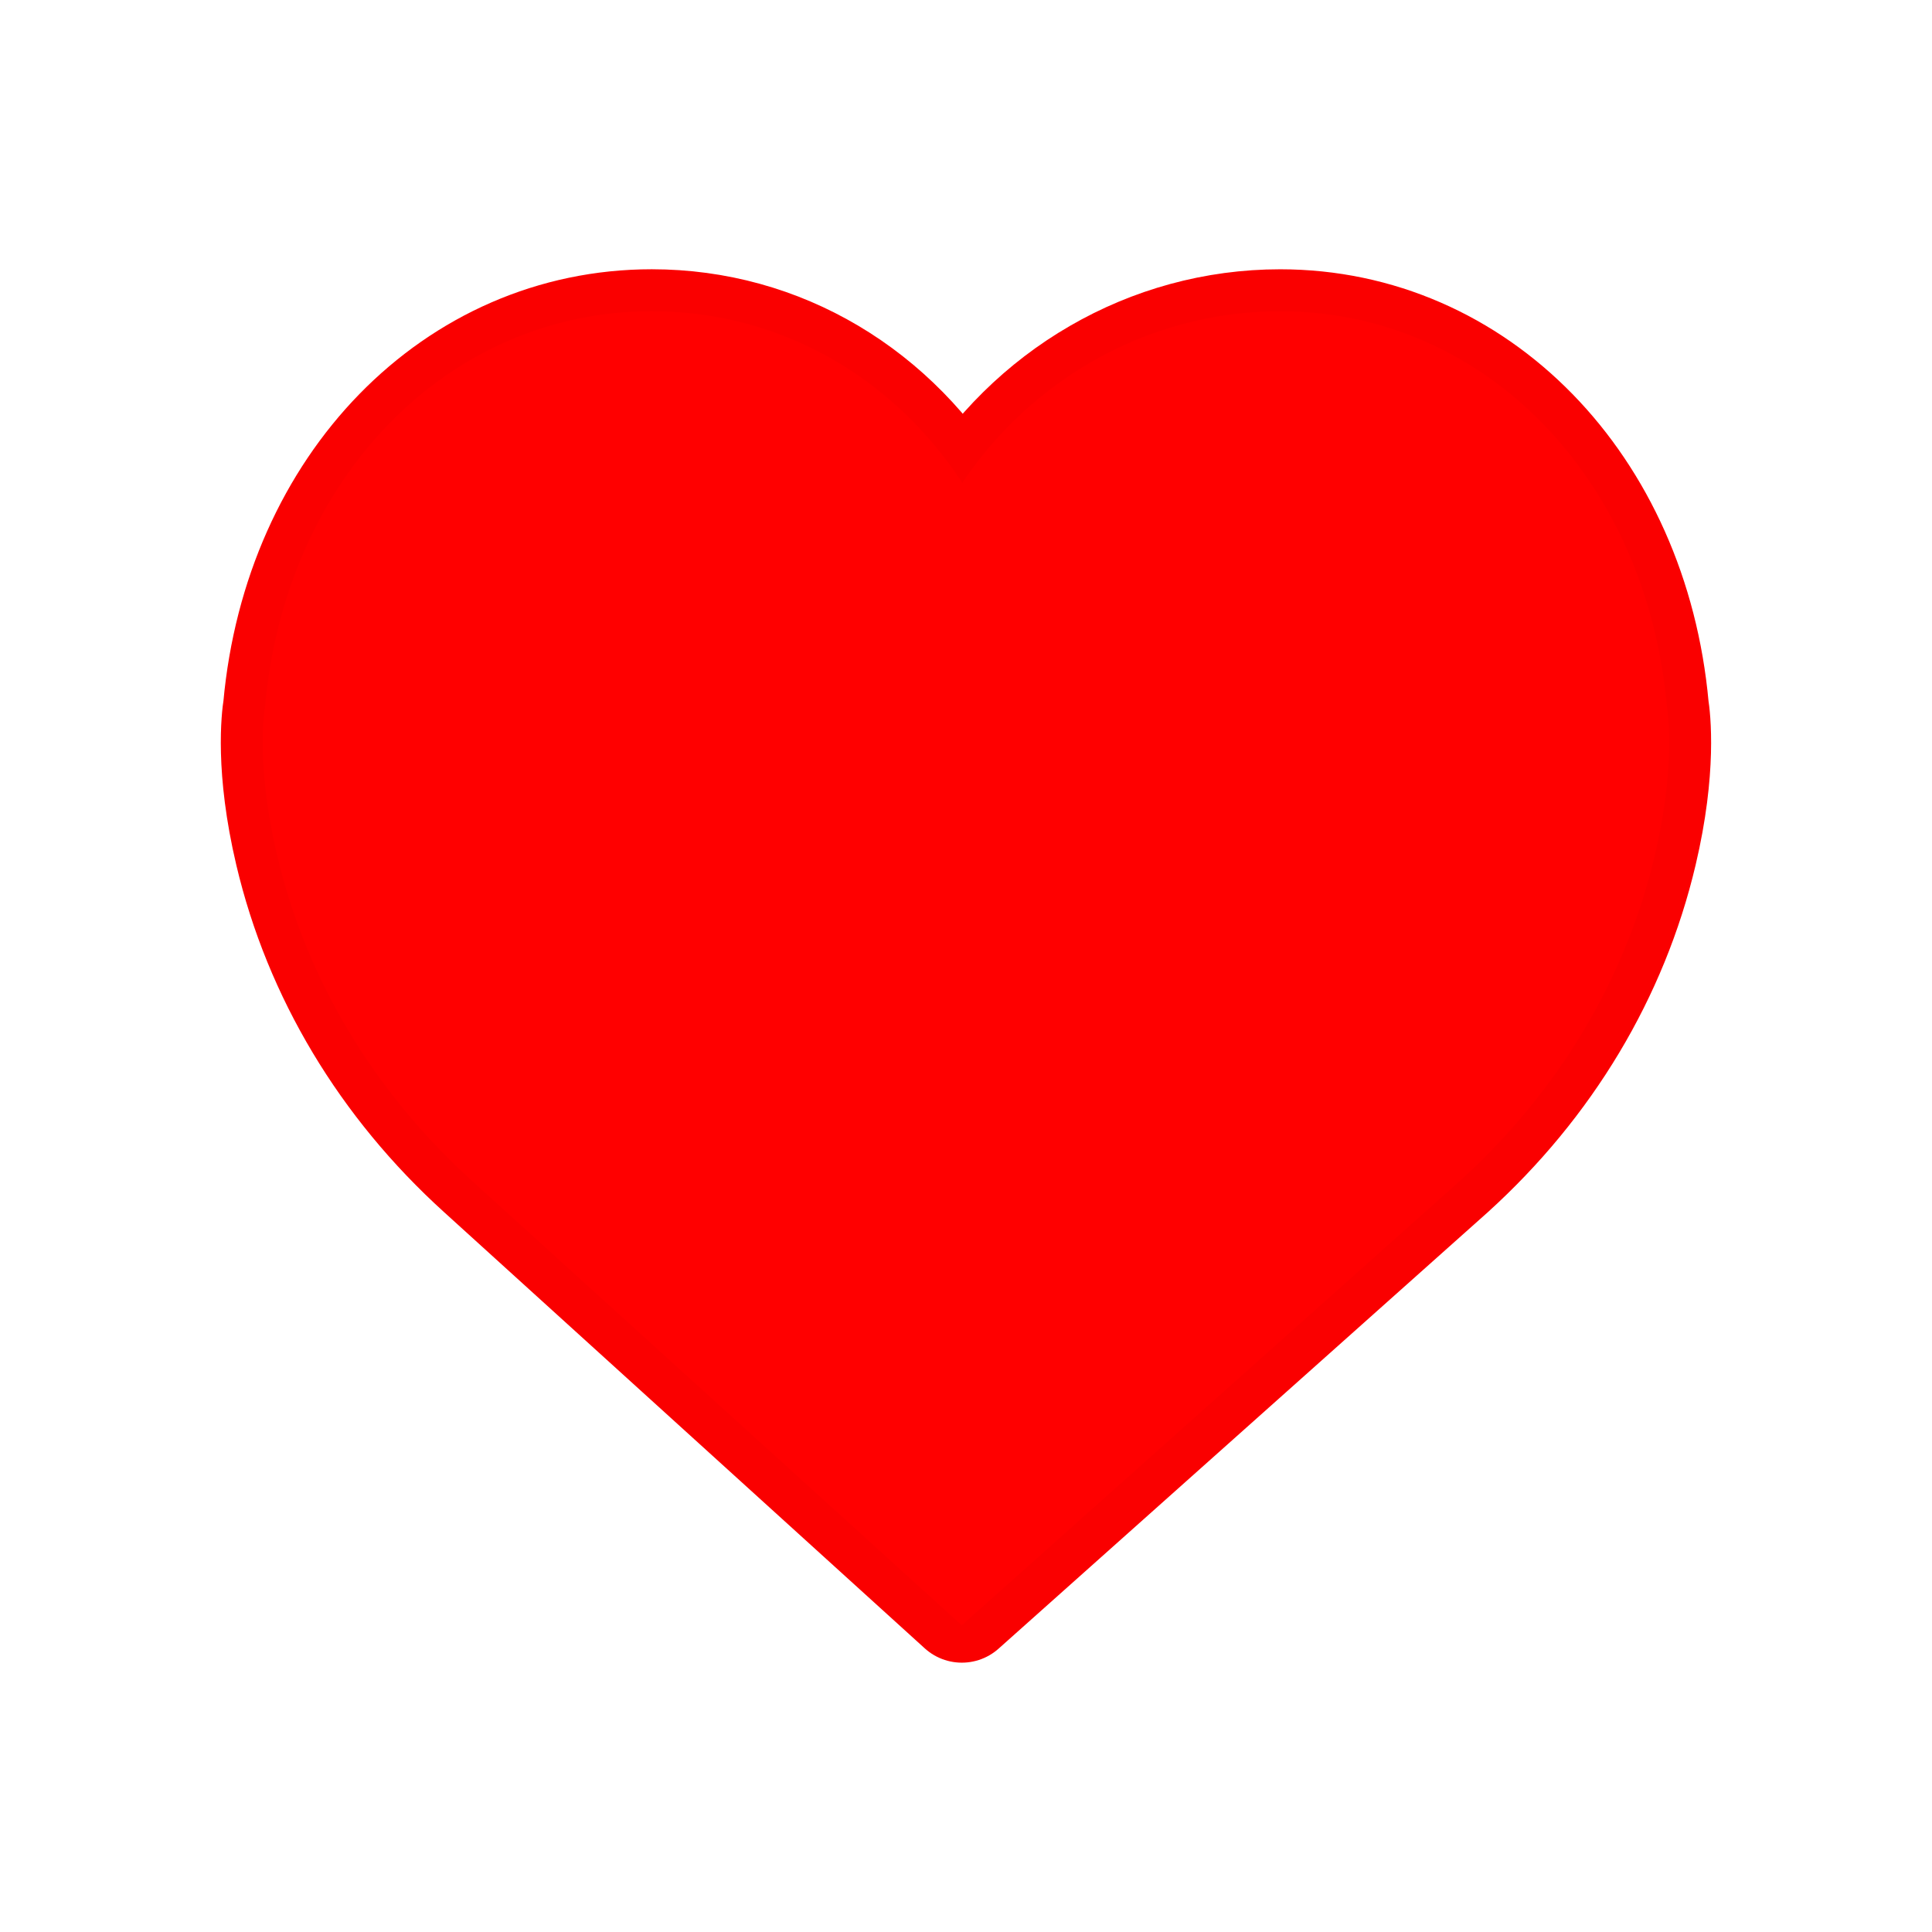
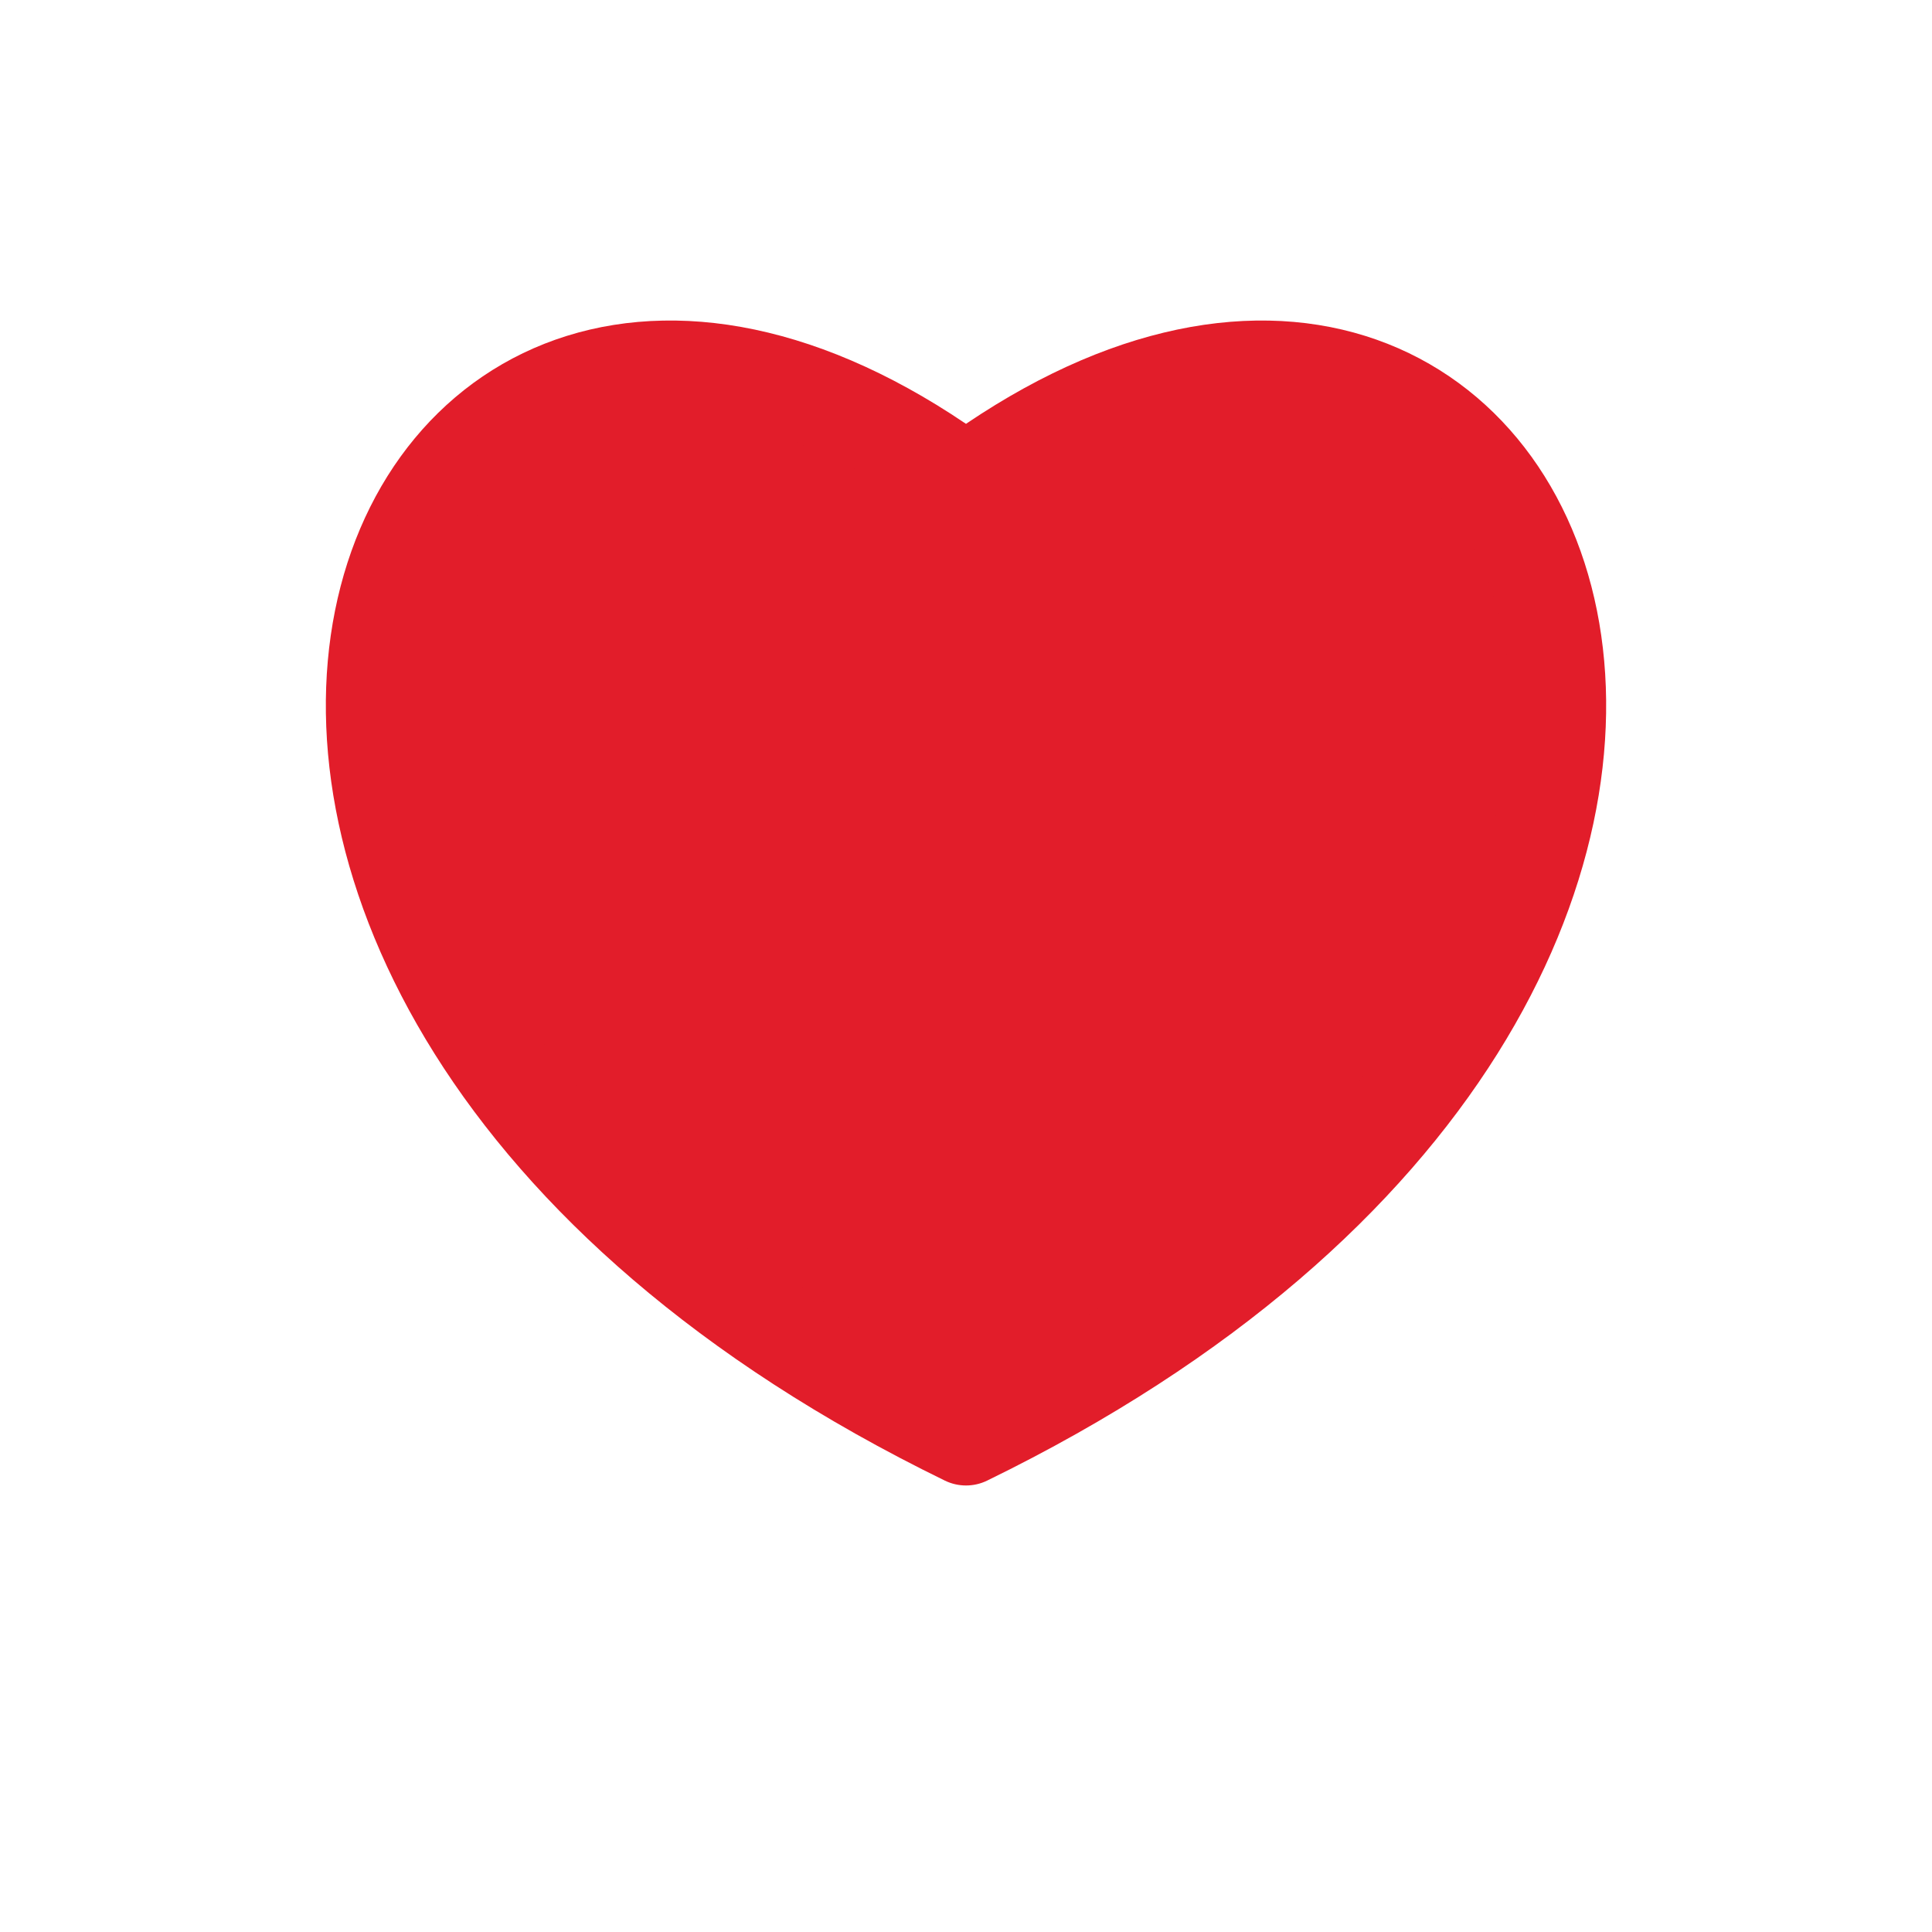
- <svg xmlns="http://www.w3.org/2000/svg" fill="#ff0000" height="800px" width="800px" version="1.1" id="Capa_1" viewBox="-10.4 -10.4 72.80 72.80" xml:space="preserve" stroke="#ff0000">
-   <g id="SVGRepo_bgCarrier" stroke-width="0" />
-   <g id="SVGRepo_tracerCarrier" stroke-linecap="round" stroke-linejoin="round" stroke="#fa0000" stroke-width="4.16">
-     <path d="M51.911,16.242C51.152,7.888,45.239,1.827,37.839,1.827c-4.93,0-9.444,2.653-11.984,6.905 c-2.517-4.307-6.846-6.906-11.697-6.906c-7.399,0-13.313,6.061-14.071,14.415c-0.06,0.369-0.306,2.311,0.442,5.478 c1.078,4.568,3.568,8.723,7.199,12.013l18.115,16.439l18.426-16.438c3.631-3.291,6.121-7.445,7.199-12.014 C52.216,18.553,51.97,16.611,51.911,16.242z" />
-   </g>
-   <g id="SVGRepo_iconCarrier">
-     <path d="M51.911,16.242C51.152,7.888,45.239,1.827,37.839,1.827c-4.93,0-9.444,2.653-11.984,6.905 c-2.517-4.307-6.846-6.906-11.697-6.906c-7.399,0-13.313,6.061-14.071,14.415c-0.06,0.369-0.306,2.311,0.442,5.478 c1.078,4.568,3.568,8.723,7.199,12.013l18.115,16.439l18.426-16.438c3.631-3.291,6.121-7.445,7.199-12.014 C52.216,18.553,51.97,16.611,51.911,16.242z" />
+ <svg xmlns="http://www.w3.org/2000/svg" version="1.1" viewBox="0 0 800 800">
+   <g fill="hsl(356, 77%, 50%)" stroke-width="40" stroke="hsl(356, 77%, 50%)" id="heart">
+     <path d="M400 200C644.406 19.58 800 400 400 595.105 0 400 155.594 19.58 400 200Z" stroke-linecap="round" stroke-linejoin="round" />
  </g>
</svg>
